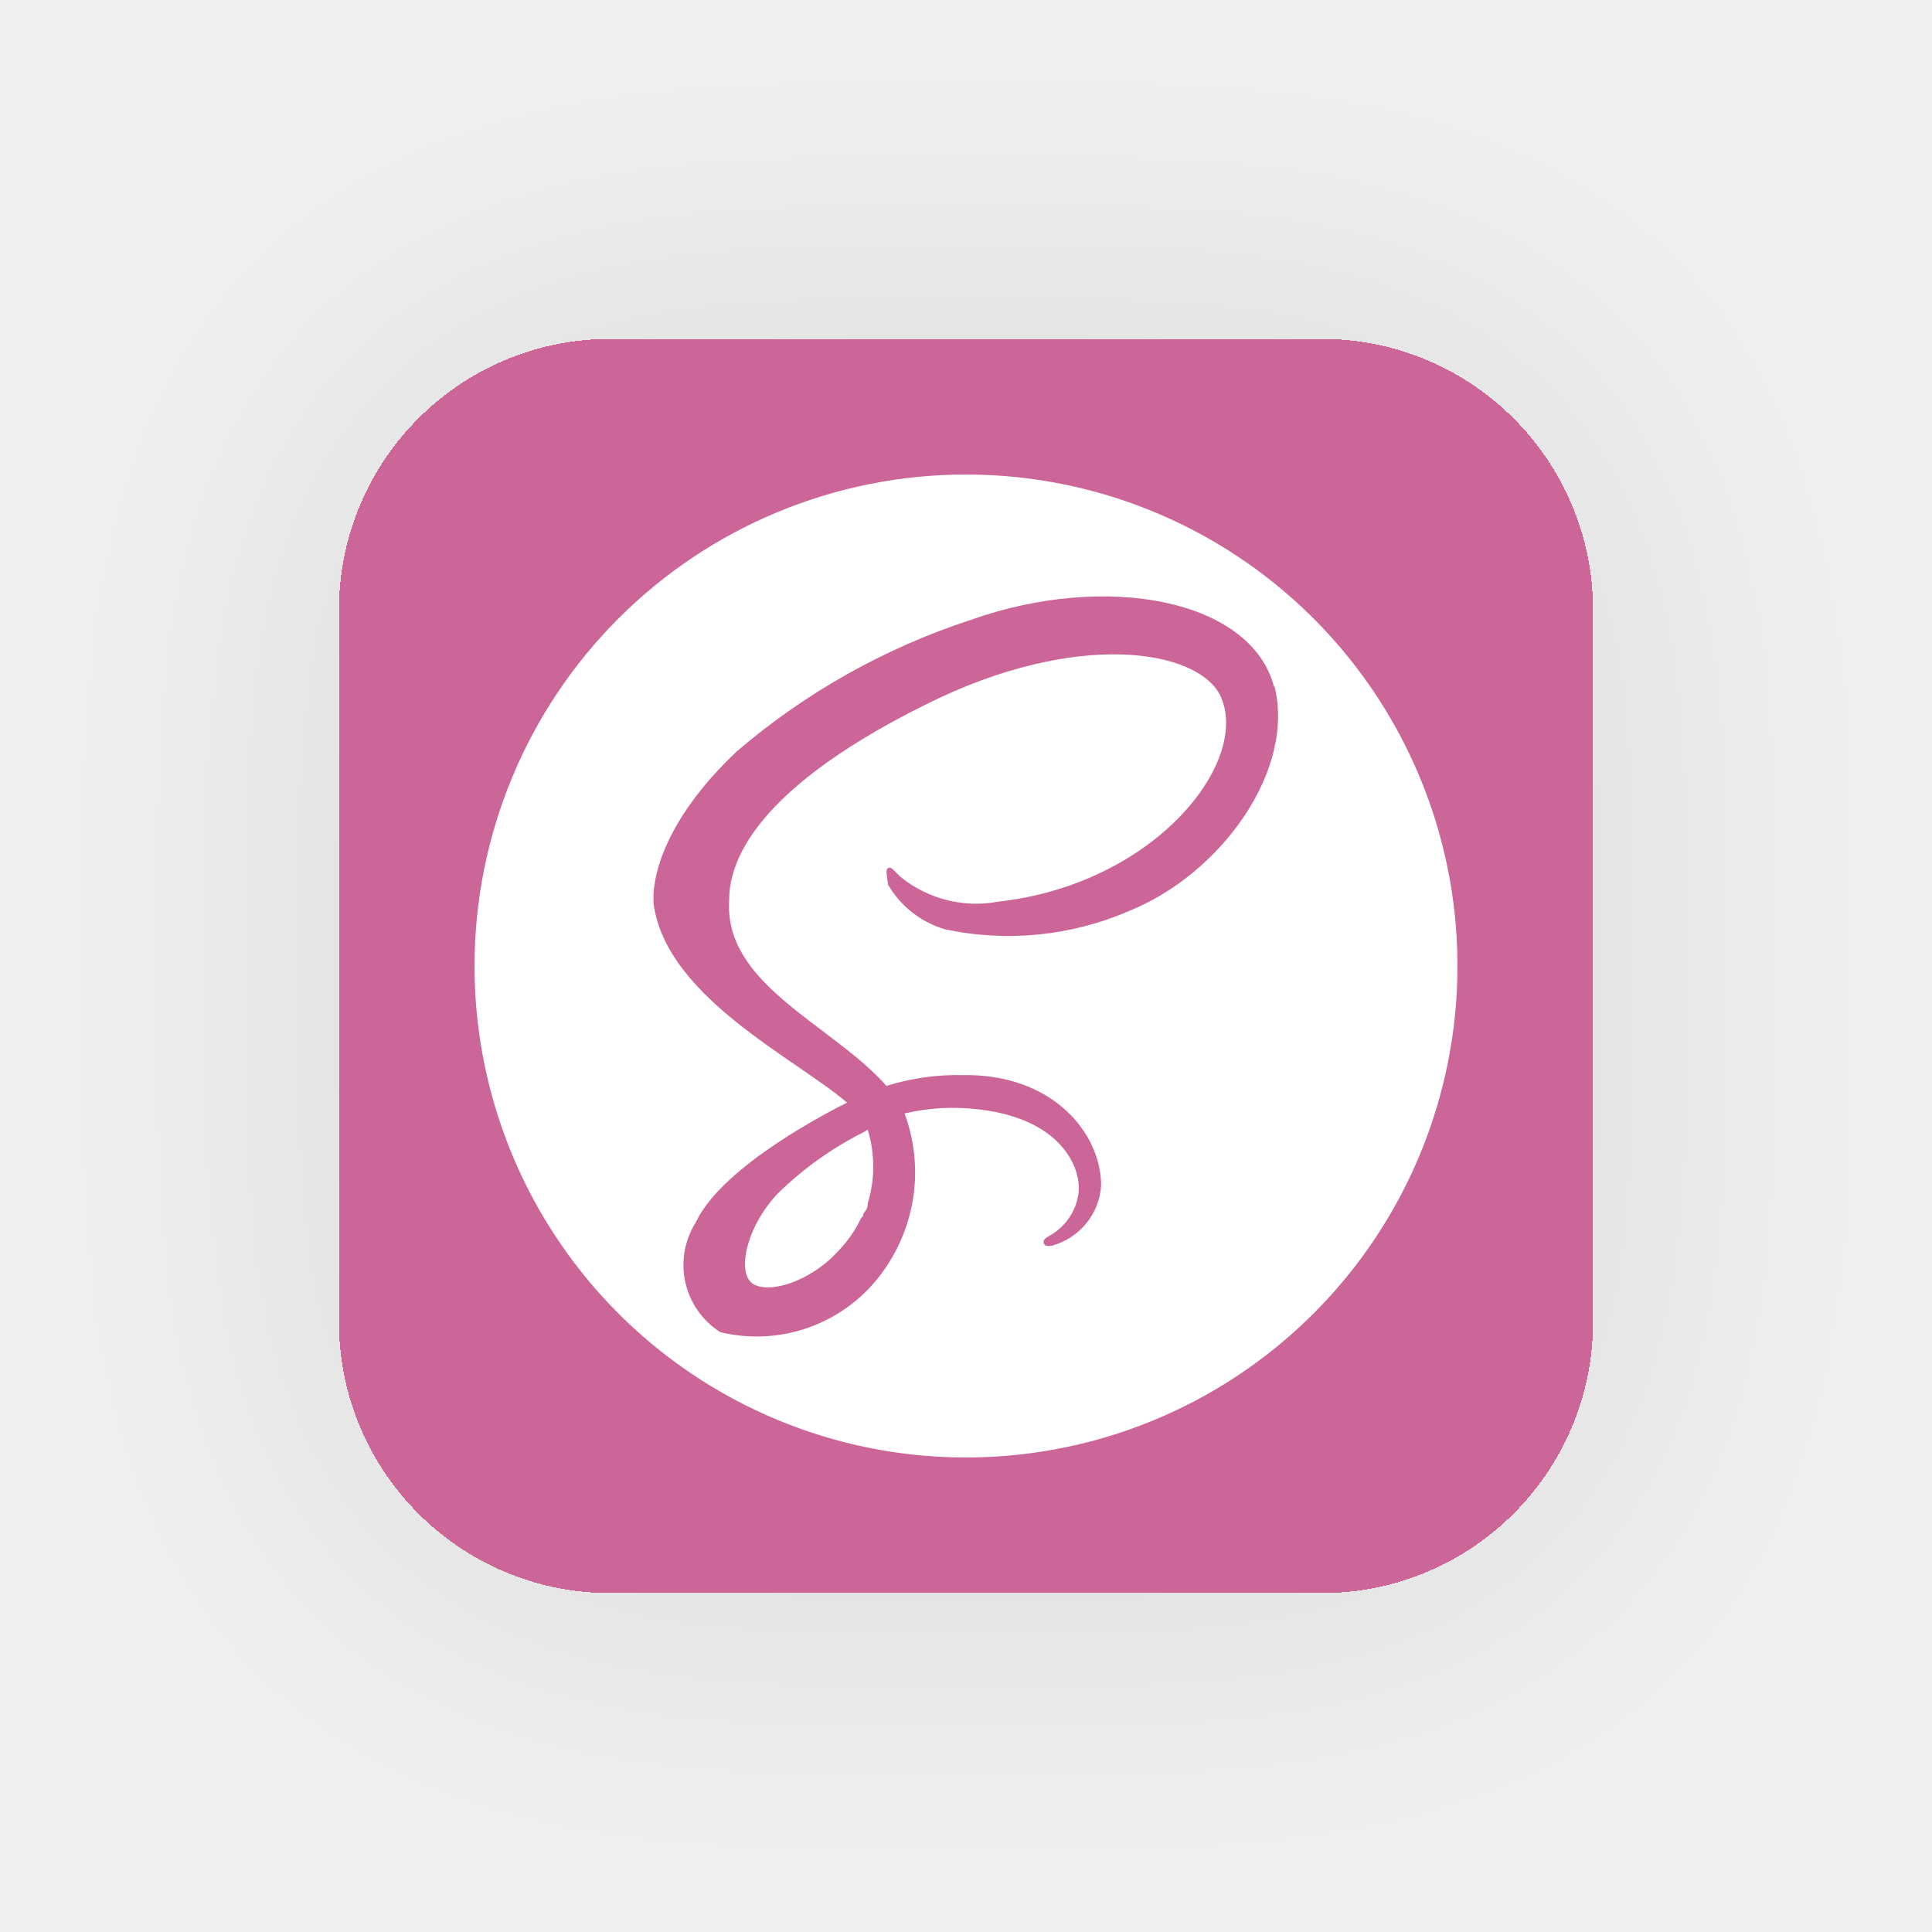
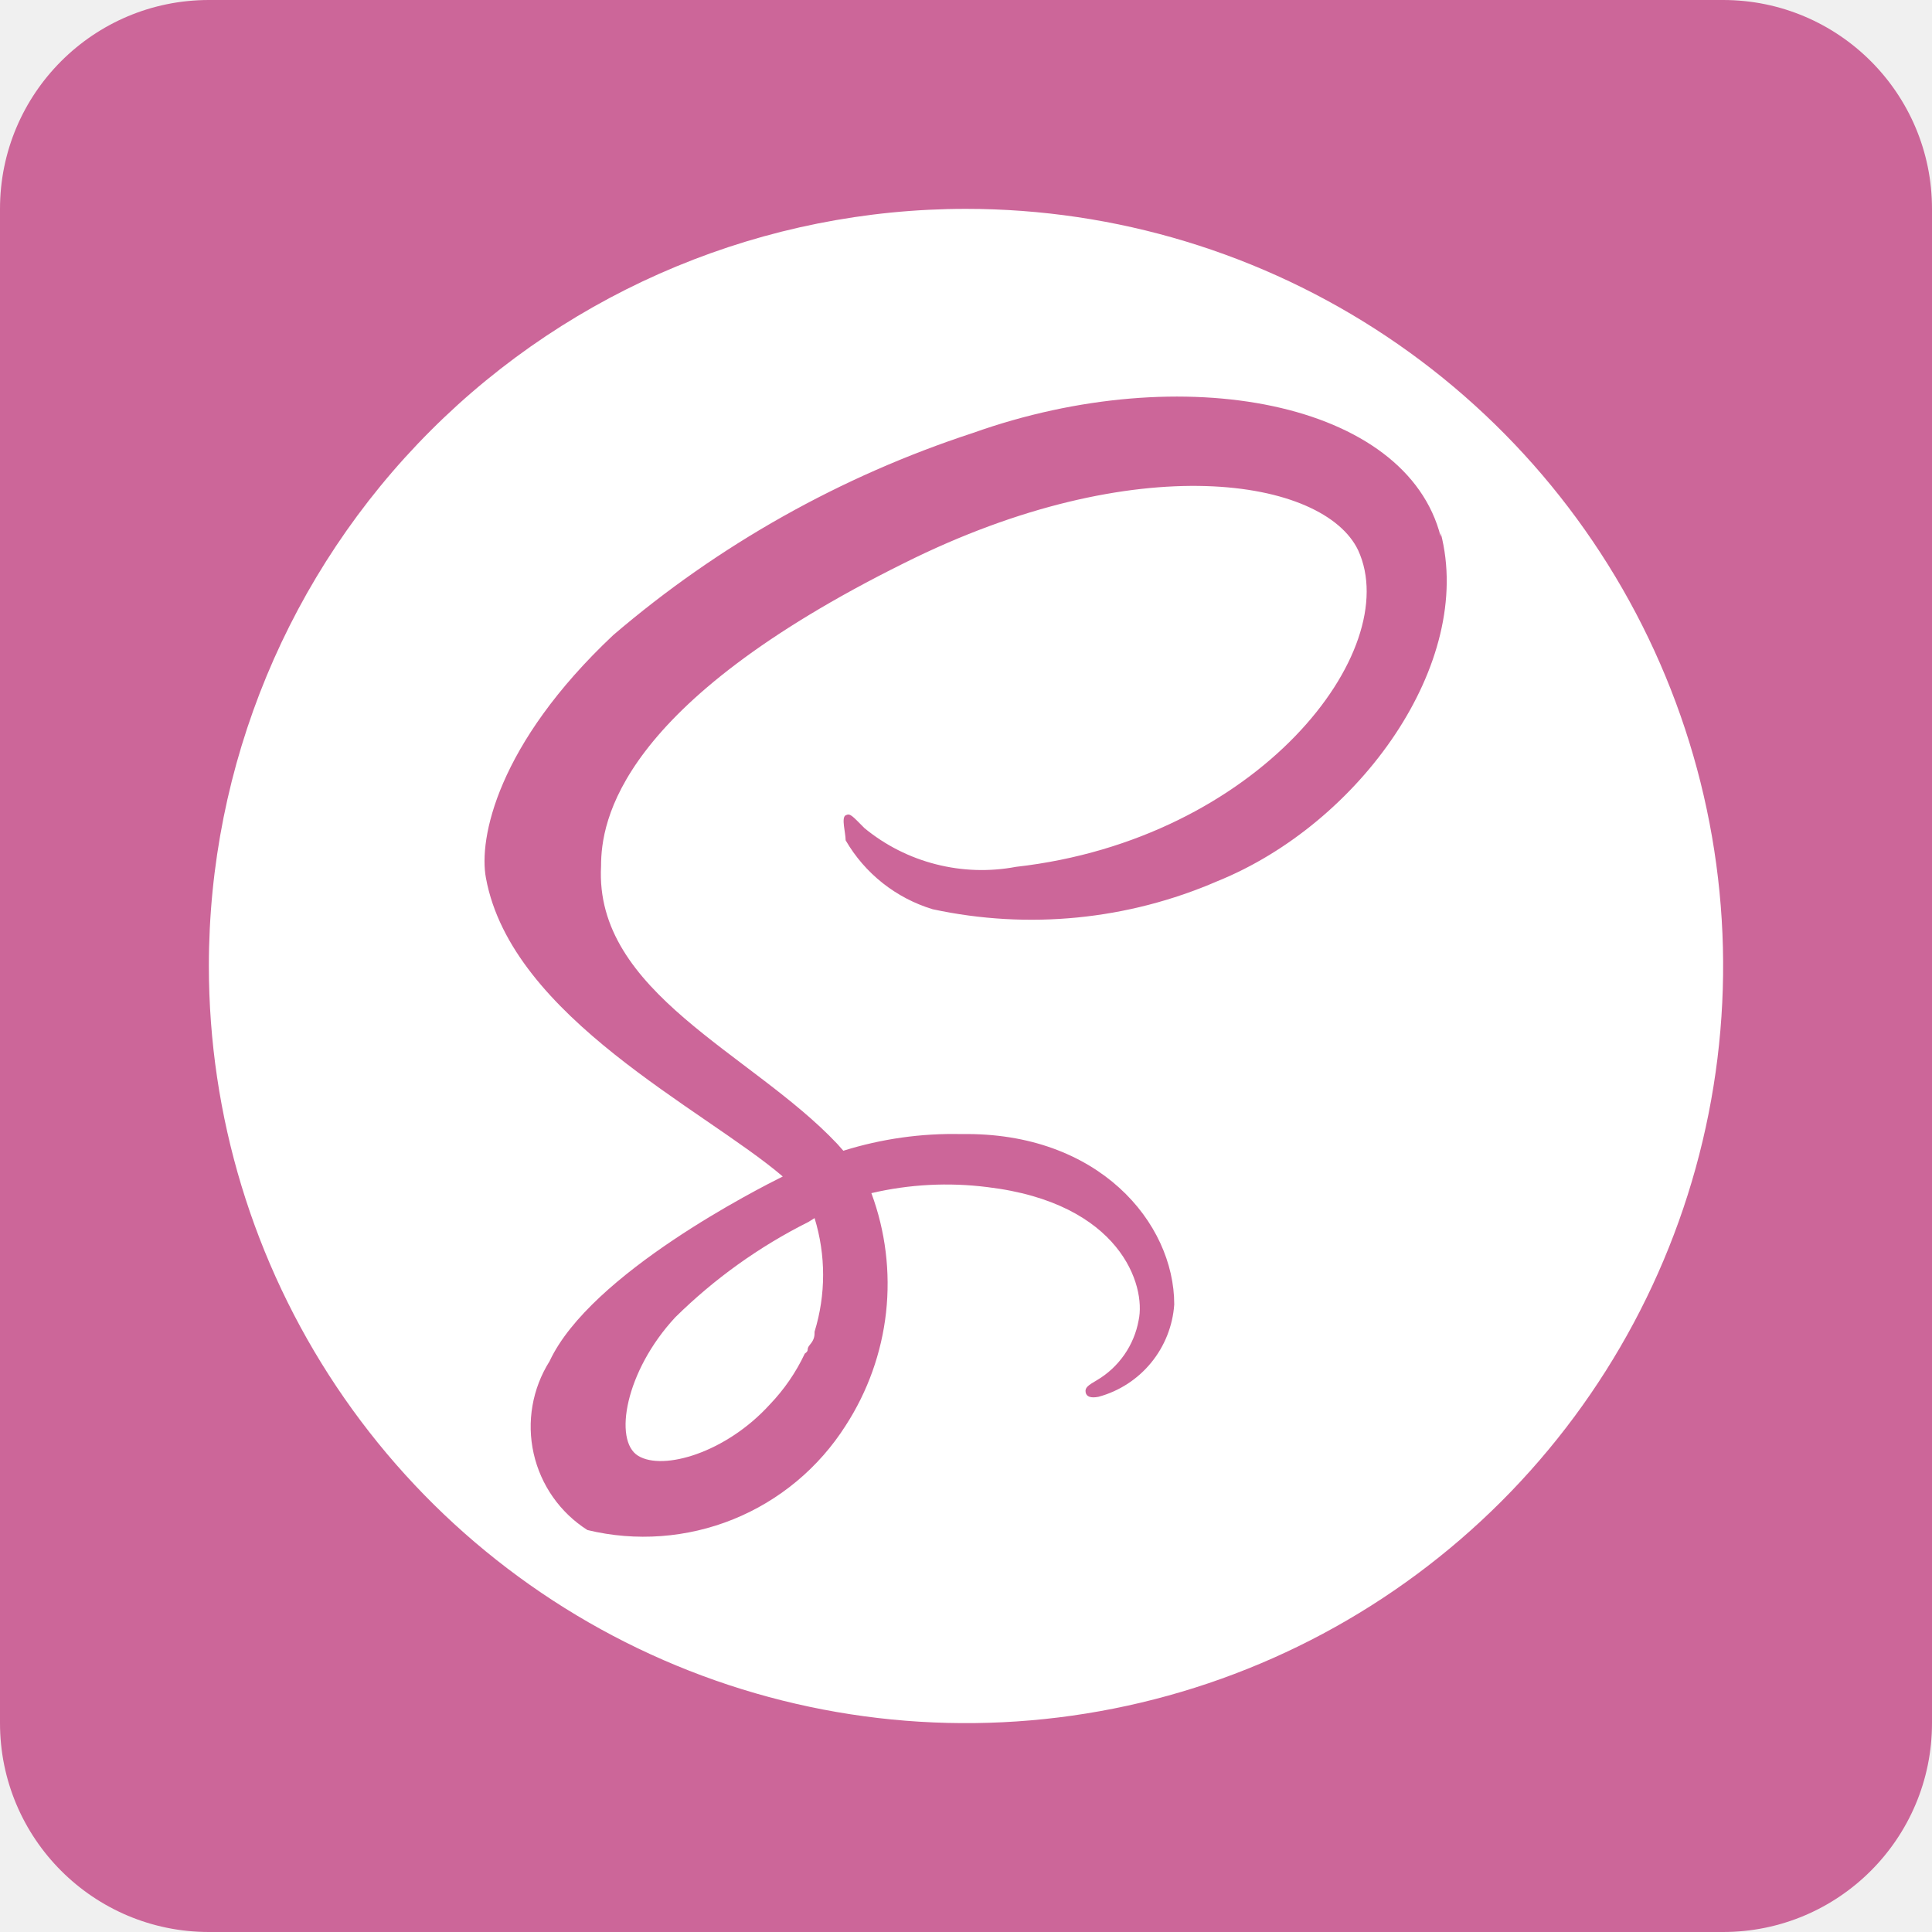
- <svg xmlns="http://www.w3.org/2000/svg" width="57" height="57" viewBox="0 0 57 57" fill="none">
-   <g filter="url(#filter0_d_778_1517)">
-     <rect x="10" y="10" width="37" height="37" rx="8" fill="#CC6699" shape-rendering="crispEdges" />
-     <path d="M28.5 14C31.368 14 34.171 14.85 36.556 16.444C38.94 18.037 40.799 20.302 41.896 22.951C42.994 25.601 43.281 28.516 42.721 31.329C42.162 34.142 40.781 36.725 38.753 38.753C36.725 40.781 34.142 42.162 31.329 42.721C28.516 43.281 25.601 42.994 22.951 41.896C20.302 40.799 18.037 38.94 16.444 36.556C14.85 34.171 14 31.368 14 28.5C14 24.654 15.528 20.966 18.247 18.247C20.966 15.528 24.654 14 28.5 14ZM25.6 33.328C25.818 34.037 25.818 34.795 25.6 35.504C25.6 35.576 25.6 35.648 25.513 35.75C25.426 35.852 25.513 35.852 25.412 35.924C25.244 36.282 25.018 36.61 24.744 36.895C23.904 37.824 22.7 38.172 22.221 37.882C21.743 37.592 21.975 36.258 22.932 35.228C23.681 34.489 24.543 33.872 25.484 33.401L25.6 33.328ZM37.592 20.279C36.939 17.698 32.661 16.857 28.631 18.292C26.103 19.119 23.763 20.434 21.743 22.163C19.524 24.252 19.162 26.064 19.307 26.818C19.8 29.486 23.483 31.241 24.991 32.531C24.556 32.748 21.308 34.387 20.525 36.069C20.194 36.594 20.084 37.229 20.22 37.835C20.356 38.441 20.726 38.969 21.25 39.303C22.18 39.527 23.157 39.455 24.043 39.096C24.93 38.737 25.682 38.109 26.195 37.301C26.618 36.649 26.883 35.907 26.969 35.134C27.054 34.361 26.958 33.579 26.688 32.85C27.414 32.68 28.166 32.641 28.906 32.734C31.458 33.038 31.951 34.619 31.806 35.286C31.763 35.523 31.669 35.748 31.532 35.945C31.394 36.143 31.216 36.309 31.009 36.431C30.834 36.533 30.776 36.577 30.791 36.663C30.805 36.751 30.892 36.779 31.038 36.751C31.433 36.643 31.785 36.415 32.045 36.098C32.305 35.781 32.46 35.391 32.487 34.981C32.487 33.416 31.038 31.675 28.413 31.719C27.647 31.701 26.883 31.809 26.151 32.038L26.035 31.907C24.396 30.168 21.381 29.008 21.511 26.586C21.511 25.73 21.845 23.497 27.311 20.786C31.777 18.553 35.358 19.162 36.011 20.54C36.895 22.468 34.097 26.078 29.457 26.601C28.949 26.697 28.426 26.68 27.925 26.552C27.424 26.425 26.957 26.189 26.557 25.861C26.311 25.614 26.282 25.571 26.195 25.614C26.108 25.658 26.195 25.948 26.195 26.093C26.563 26.728 27.159 27.2 27.862 27.413C29.691 27.807 31.597 27.62 33.314 26.876C36.04 25.774 38.244 22.7 37.592 20.206V20.279Z" fill="white" />
-   </g>
-   <defs>
-     <filter id="filter0_d_778_1517" x="0" y="0" width="57" height="57" filterUnits="userSpaceOnUse" color-interpolation-filters="sRGB">
-       <feFlood flood-opacity="0" result="BackgroundImageFix" />
-       <feColorMatrix in="SourceAlpha" type="matrix" values="0 0 0 0 0 0 0 0 0 0 0 0 0 0 0 0 0 0 127 0" result="hardAlpha" />
-       <feOffset />
-       <feGaussianBlur stdDeviation="5" />
-       <feComposite in2="hardAlpha" operator="out" />
-       <feColorMatrix type="matrix" values="0 0 0 0 0 0 0 0 0 0 0 0 0 0 0 0 0 0 0.1 0" />
-       <feBlend mode="normal" in2="BackgroundImageFix" result="effect1_dropShadow_778_1517" />
-       <feBlend mode="normal" in="SourceGraphic" in2="effect1_dropShadow_778_1517" result="shape" />
-     </filter>
-   </defs>
+ <svg xmlns="http://www.w3.org/2000/svg" width="37" height="37" viewBox="0 0 37 37" fill="none">
+   <rect width="37" height="37" rx="4" fill="#CC6699" />
+   <path d="M18.5 4C21.368 4 24.171 4.85 26.556 6.444C28.94 8.037 30.799 10.302 31.896 12.951C32.994 15.601 33.281 18.516 32.721 21.329C32.162 24.142 30.781 26.725 28.753 28.753C26.725 30.781 24.142 32.162 21.329 32.721C18.516 33.281 15.601 32.994 12.951 31.896C10.302 30.799 8.037 28.94 6.444 26.556C4.85 24.171 4 21.368 4 18.5C4 14.654 5.528 10.966 8.247 8.247C10.966 5.528 14.654 4 18.5 4ZM15.6 23.328C15.818 24.037 15.818 24.795 15.6 25.503C15.6 25.576 15.6 25.648 15.513 25.75C15.426 25.852 15.513 25.852 15.412 25.924C15.244 26.282 15.018 26.61 14.745 26.895C13.903 27.823 12.7 28.172 12.222 27.881C11.743 27.591 11.975 26.258 12.932 25.228C13.681 24.489 14.543 23.872 15.484 23.401L15.6 23.328ZM27.591 10.278C26.939 7.697 22.662 6.856 18.631 8.292C16.103 9.119 13.763 10.434 11.743 12.164C9.524 14.252 9.162 16.064 9.307 16.818C9.8 19.486 13.483 21.241 14.991 22.531C14.556 22.748 11.308 24.387 10.525 26.069C10.194 26.594 10.084 27.229 10.22 27.835C10.356 28.441 10.726 28.969 11.25 29.302C12.18 29.527 13.157 29.454 14.043 29.096C14.93 28.737 15.682 28.109 16.195 27.302C16.618 26.649 16.883 25.907 16.969 25.134C17.054 24.361 16.958 23.579 16.688 22.85C17.414 22.68 18.166 22.641 18.906 22.734C21.458 23.038 21.951 24.619 21.806 25.286C21.763 25.523 21.669 25.748 21.532 25.945C21.394 26.143 21.216 26.309 21.009 26.431C20.834 26.533 20.776 26.576 20.791 26.663C20.805 26.75 20.892 26.779 21.038 26.75C21.433 26.643 21.785 26.415 22.045 26.098C22.305 25.781 22.46 25.39 22.488 24.982C22.488 23.416 21.038 21.675 18.413 21.719C17.647 21.701 16.883 21.809 16.151 22.038L16.035 21.907C14.396 20.168 11.38 19.008 11.511 16.586C11.511 15.73 11.845 13.498 17.311 10.786C21.777 8.553 25.358 9.162 26.011 10.54C26.895 12.468 24.097 16.078 19.457 16.601C18.949 16.697 18.426 16.68 17.925 16.552C17.424 16.425 16.957 16.189 16.557 15.861C16.311 15.614 16.282 15.571 16.195 15.614C16.108 15.658 16.195 15.948 16.195 16.093C16.563 16.728 17.159 17.2 17.862 17.413C19.691 17.807 21.597 17.62 23.314 16.876C26.04 15.774 28.244 12.7 27.591 10.206V10.278Z" fill="white" />
</svg>
